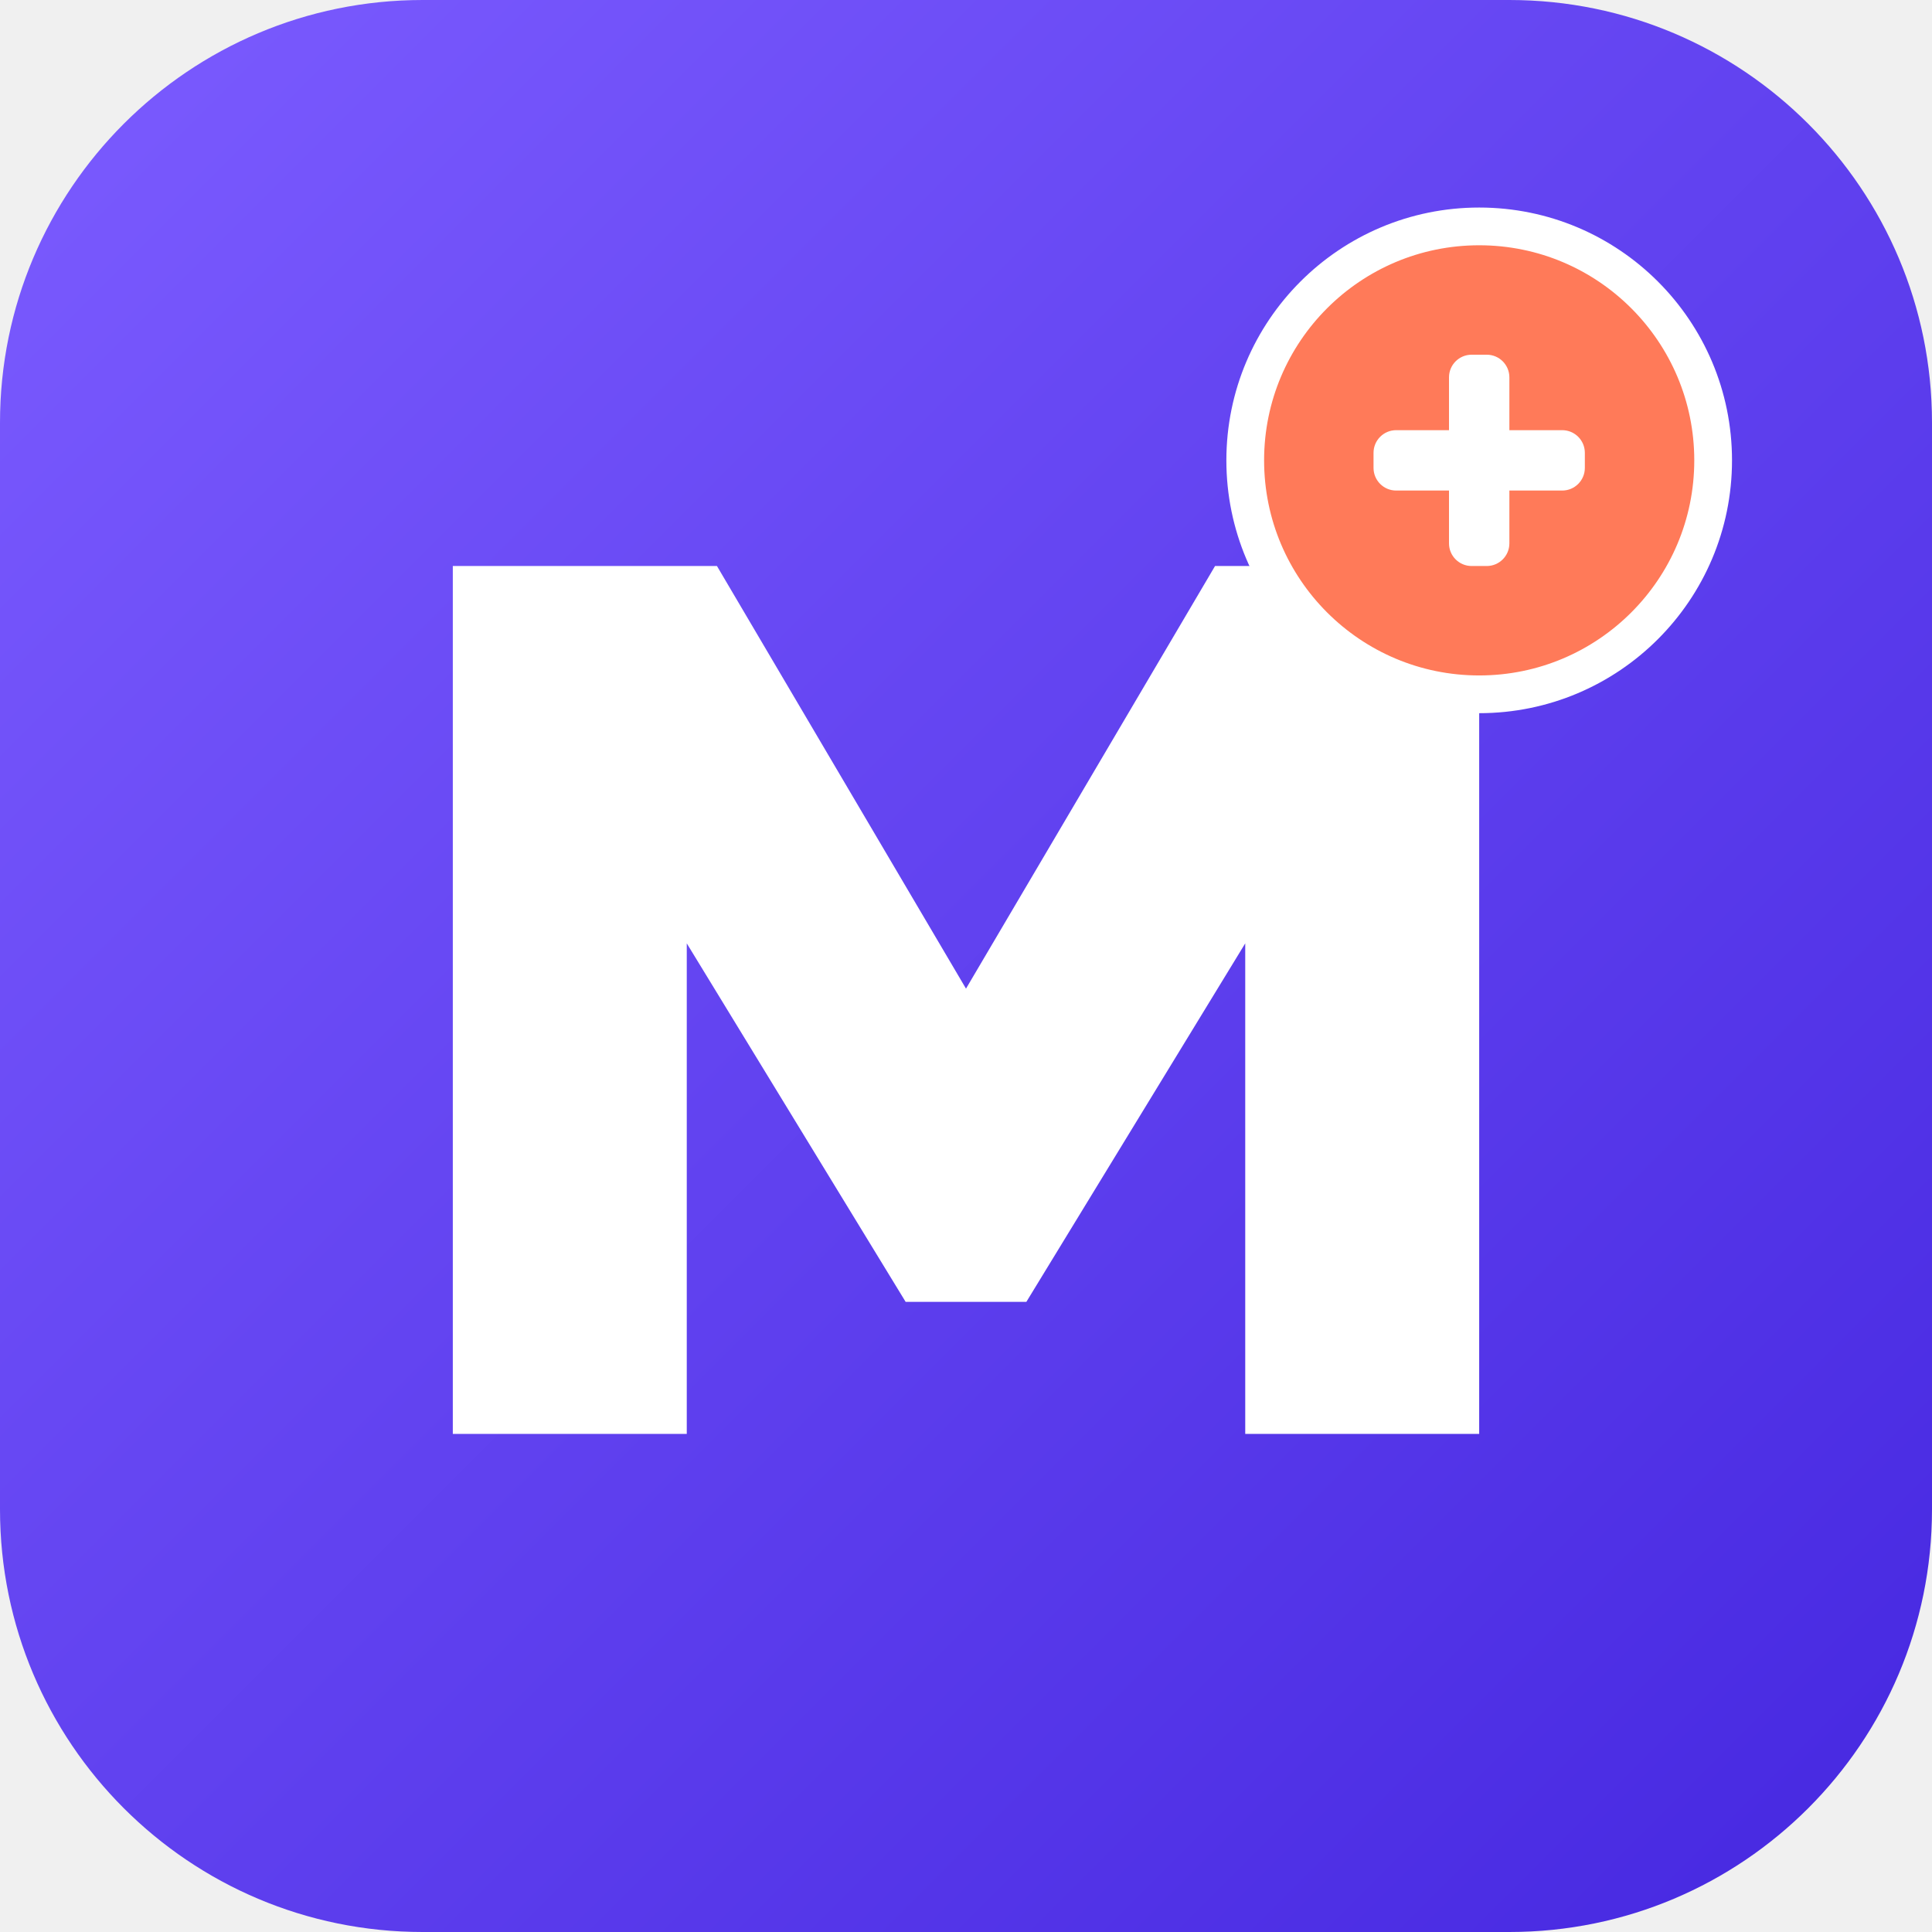
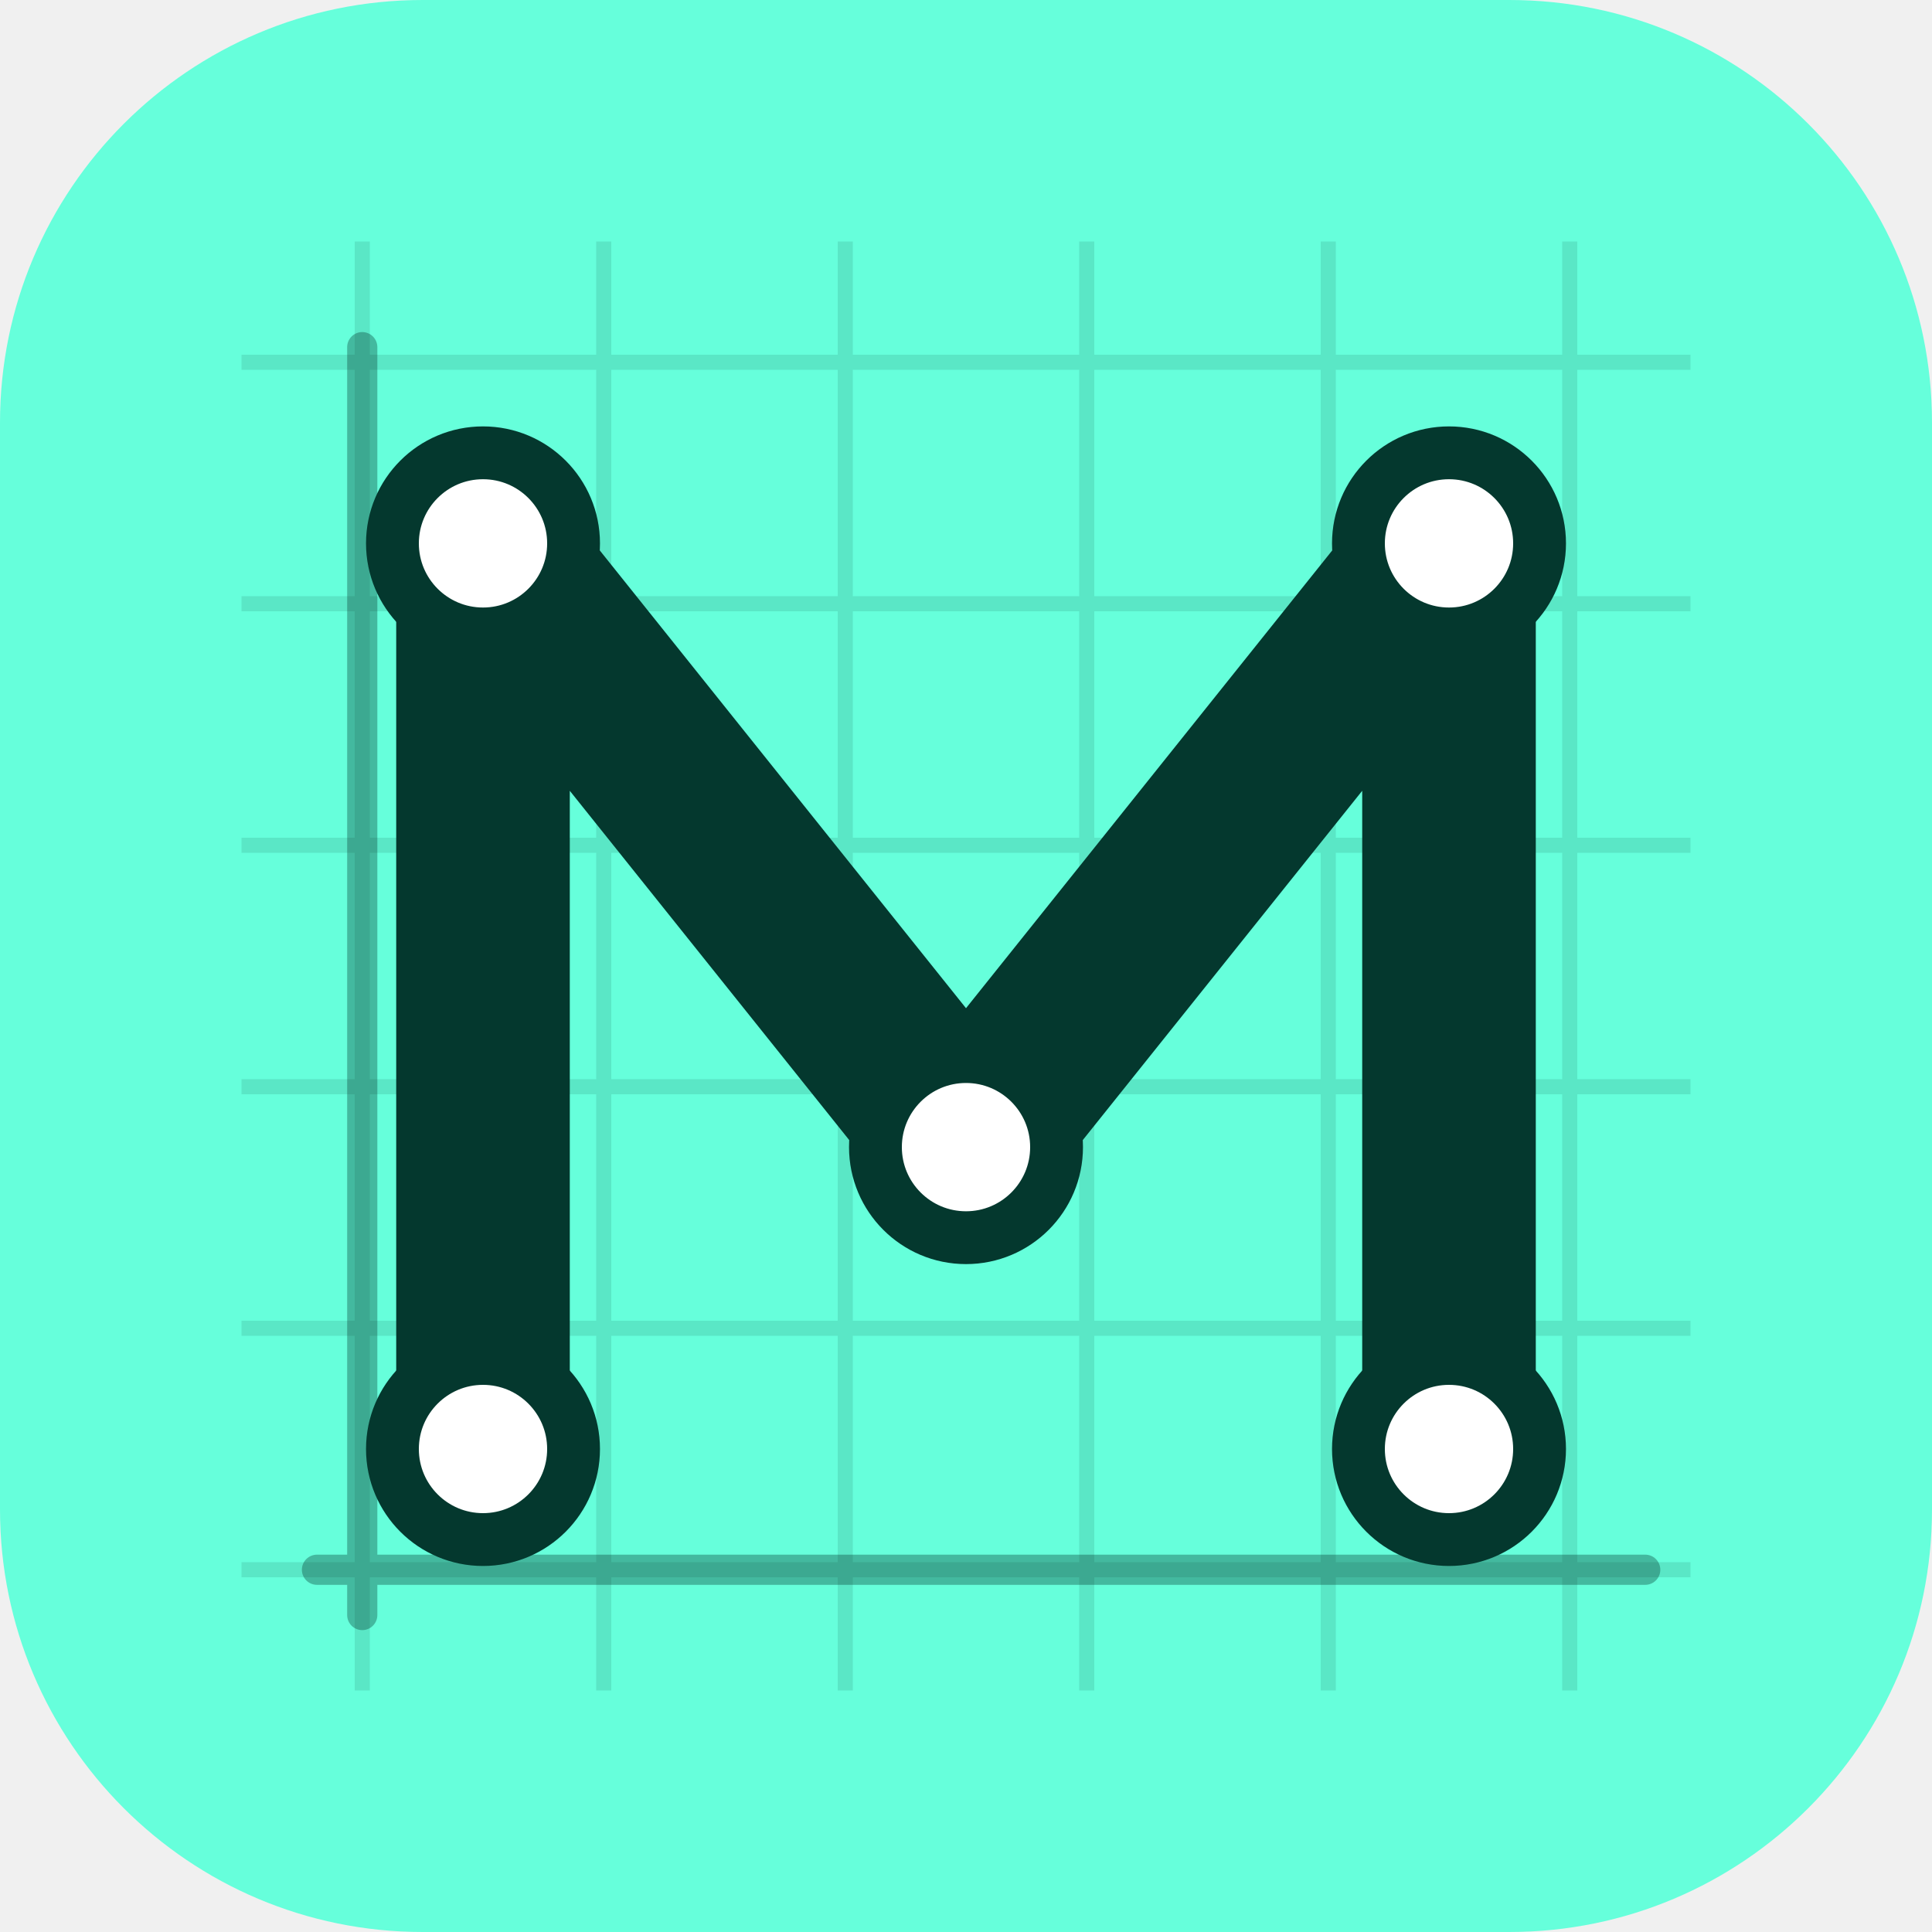
<svg xmlns="http://www.w3.org/2000/svg" viewBox="0 0 512 512">
-   <defs>
-     <linearGradient id="g" x1="0" y1="0" x2="1" y2="1">
-       <stop offset="0" stop-color="#7c5cff" />
-       <stop offset="1" stop-color="#4527e0" />
-     </linearGradient>
-   </defs>
-   <rect width="512" height="512" rx="112" fill="url(#g)" />
-   <polygon points="120,380 120,150 190,150 256,262 322,150 392,150 392,380 330,380 330,250 272,345 240,345 182,250 182,380" fill="#fff" />
-   <circle cx="392" cy="122" r="62" fill="#ff7a59" stroke="#fff" stroke-width="10" />
-   <rect x="384" y="94" width="16" height="56" rx="6" fill="#fff" />
-   <rect x="364" y="114" width="56" height="16" rx="6" fill="#fff" />
+   <rect width="512" height="512" rx="112" fill="#66ffdb" />
+   <g stroke="#04382e" stroke-opacity=".12" stroke-width="4">
+     <path d="M96 64v384M160 64v384M224 64v384M288 64v384M352 64v384M416 64v384M64 96h384M64 160h384M64 224h384M64 288h384M64 352h384M64 416h384" />
+   </g>
+   <path d="M84 416h352M96 428V92" stroke="#04382e" stroke-opacity=".35" stroke-width="8" stroke-linecap="round" fill="none" />
+   <polyline points="128,384 128,144 256,304 384,144 384,384" fill="none" stroke="#04382e" stroke-width="46" stroke-linejoin="round" stroke-linecap="round" />
+   <g fill="#fff" stroke="#04382e" stroke-width="14">
+     <circle cx="128" cy="384" r="24" />
+     <circle cx="128" cy="144" r="24" />
+     <circle cx="256" cy="304" r="24" />
+     <circle cx="384" cy="144" r="24" />
+     <circle cx="384" cy="384" r="24" />
+   </g>
</svg>
